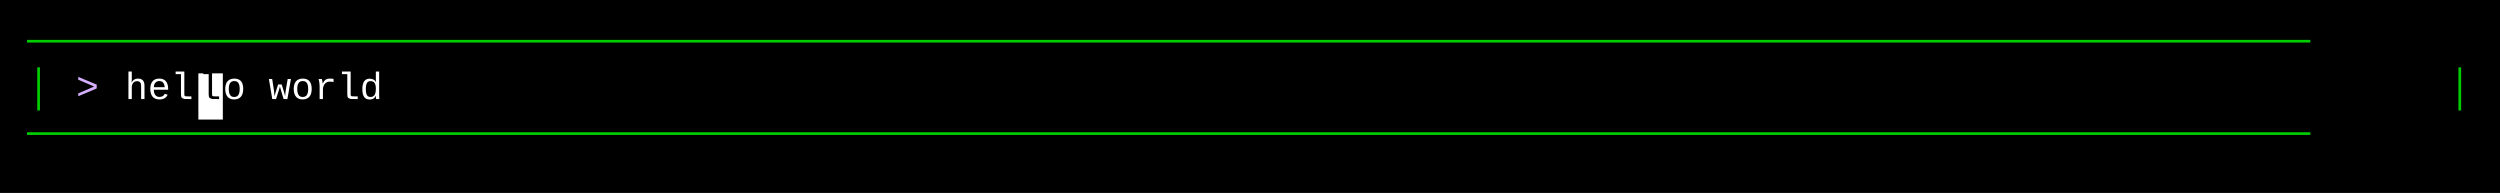
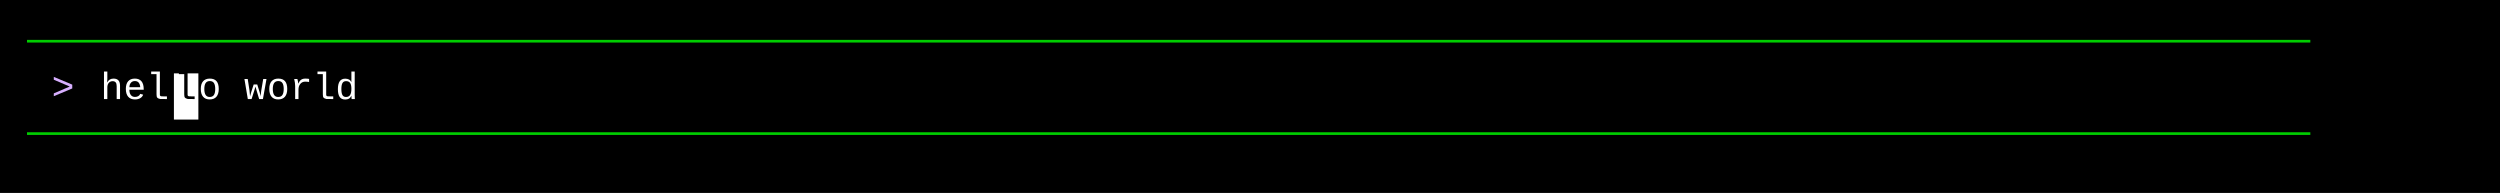
<svg xmlns="http://www.w3.org/2000/svg" width="920" height="71" viewBox="0 0 920 71">
  <style>
    text { font-family: Consolas, "Courier New", monospace; font-size: 14px; dominant-baseline: text-before-edge; white-space: pre; }
  </style>
  <rect width="920" height="71" fill="#000000" />
  <g transform="translate(10, 10)">
    <text x="0" y="2" fill="#00cd00" textLength="900" lengthAdjust="spacingAndGlyphs">────────────────────────────────────────────────────────────────────────────────────────────────────</text>
-     <text x="0" y="19" fill="#00cd00" textLength="9" lengthAdjust="spacingAndGlyphs">│</text>
-     <text x="18" y="19" fill="#d7afff" textLength="18" lengthAdjust="spacingAndGlyphs">&gt; </text>
-     <text x="36" y="19" fill="#ffffff" textLength="27" lengthAdjust="spacingAndGlyphs">hel</text>
-     <rect x="63" y="17" width="9" height="17" fill="#ffffff" />
-     <text x="63" y="19" fill="#000000" textLength="9" lengthAdjust="spacingAndGlyphs">l</text>
-     <text x="72" y="19" fill="#ffffff" textLength="63" lengthAdjust="spacingAndGlyphs">o world</text>
-     <text x="891" y="19" fill="#00cd00" textLength="9" lengthAdjust="spacingAndGlyphs">│</text>
+     <text x="9" y="19" fill="#d7afff" textLength="18" lengthAdjust="spacingAndGlyphs">&gt; </text>
+     <text x="27" y="19" fill="#ffffff" textLength="27" lengthAdjust="spacingAndGlyphs">hel</text>
+     <rect x="54" y="17" width="9" height="17" fill="#ffffff" />
+     <text x="54" y="19" fill="#000000" textLength="9" lengthAdjust="spacingAndGlyphs">l</text>
+     <text x="63" y="19" fill="#ffffff" textLength="63" lengthAdjust="spacingAndGlyphs">o world</text>
    <text x="0" y="36" fill="#00cd00" textLength="900" lengthAdjust="spacingAndGlyphs">────────────────────────────────────────────────────────────────────────────────────────────────────</text>
  </g>
</svg>
